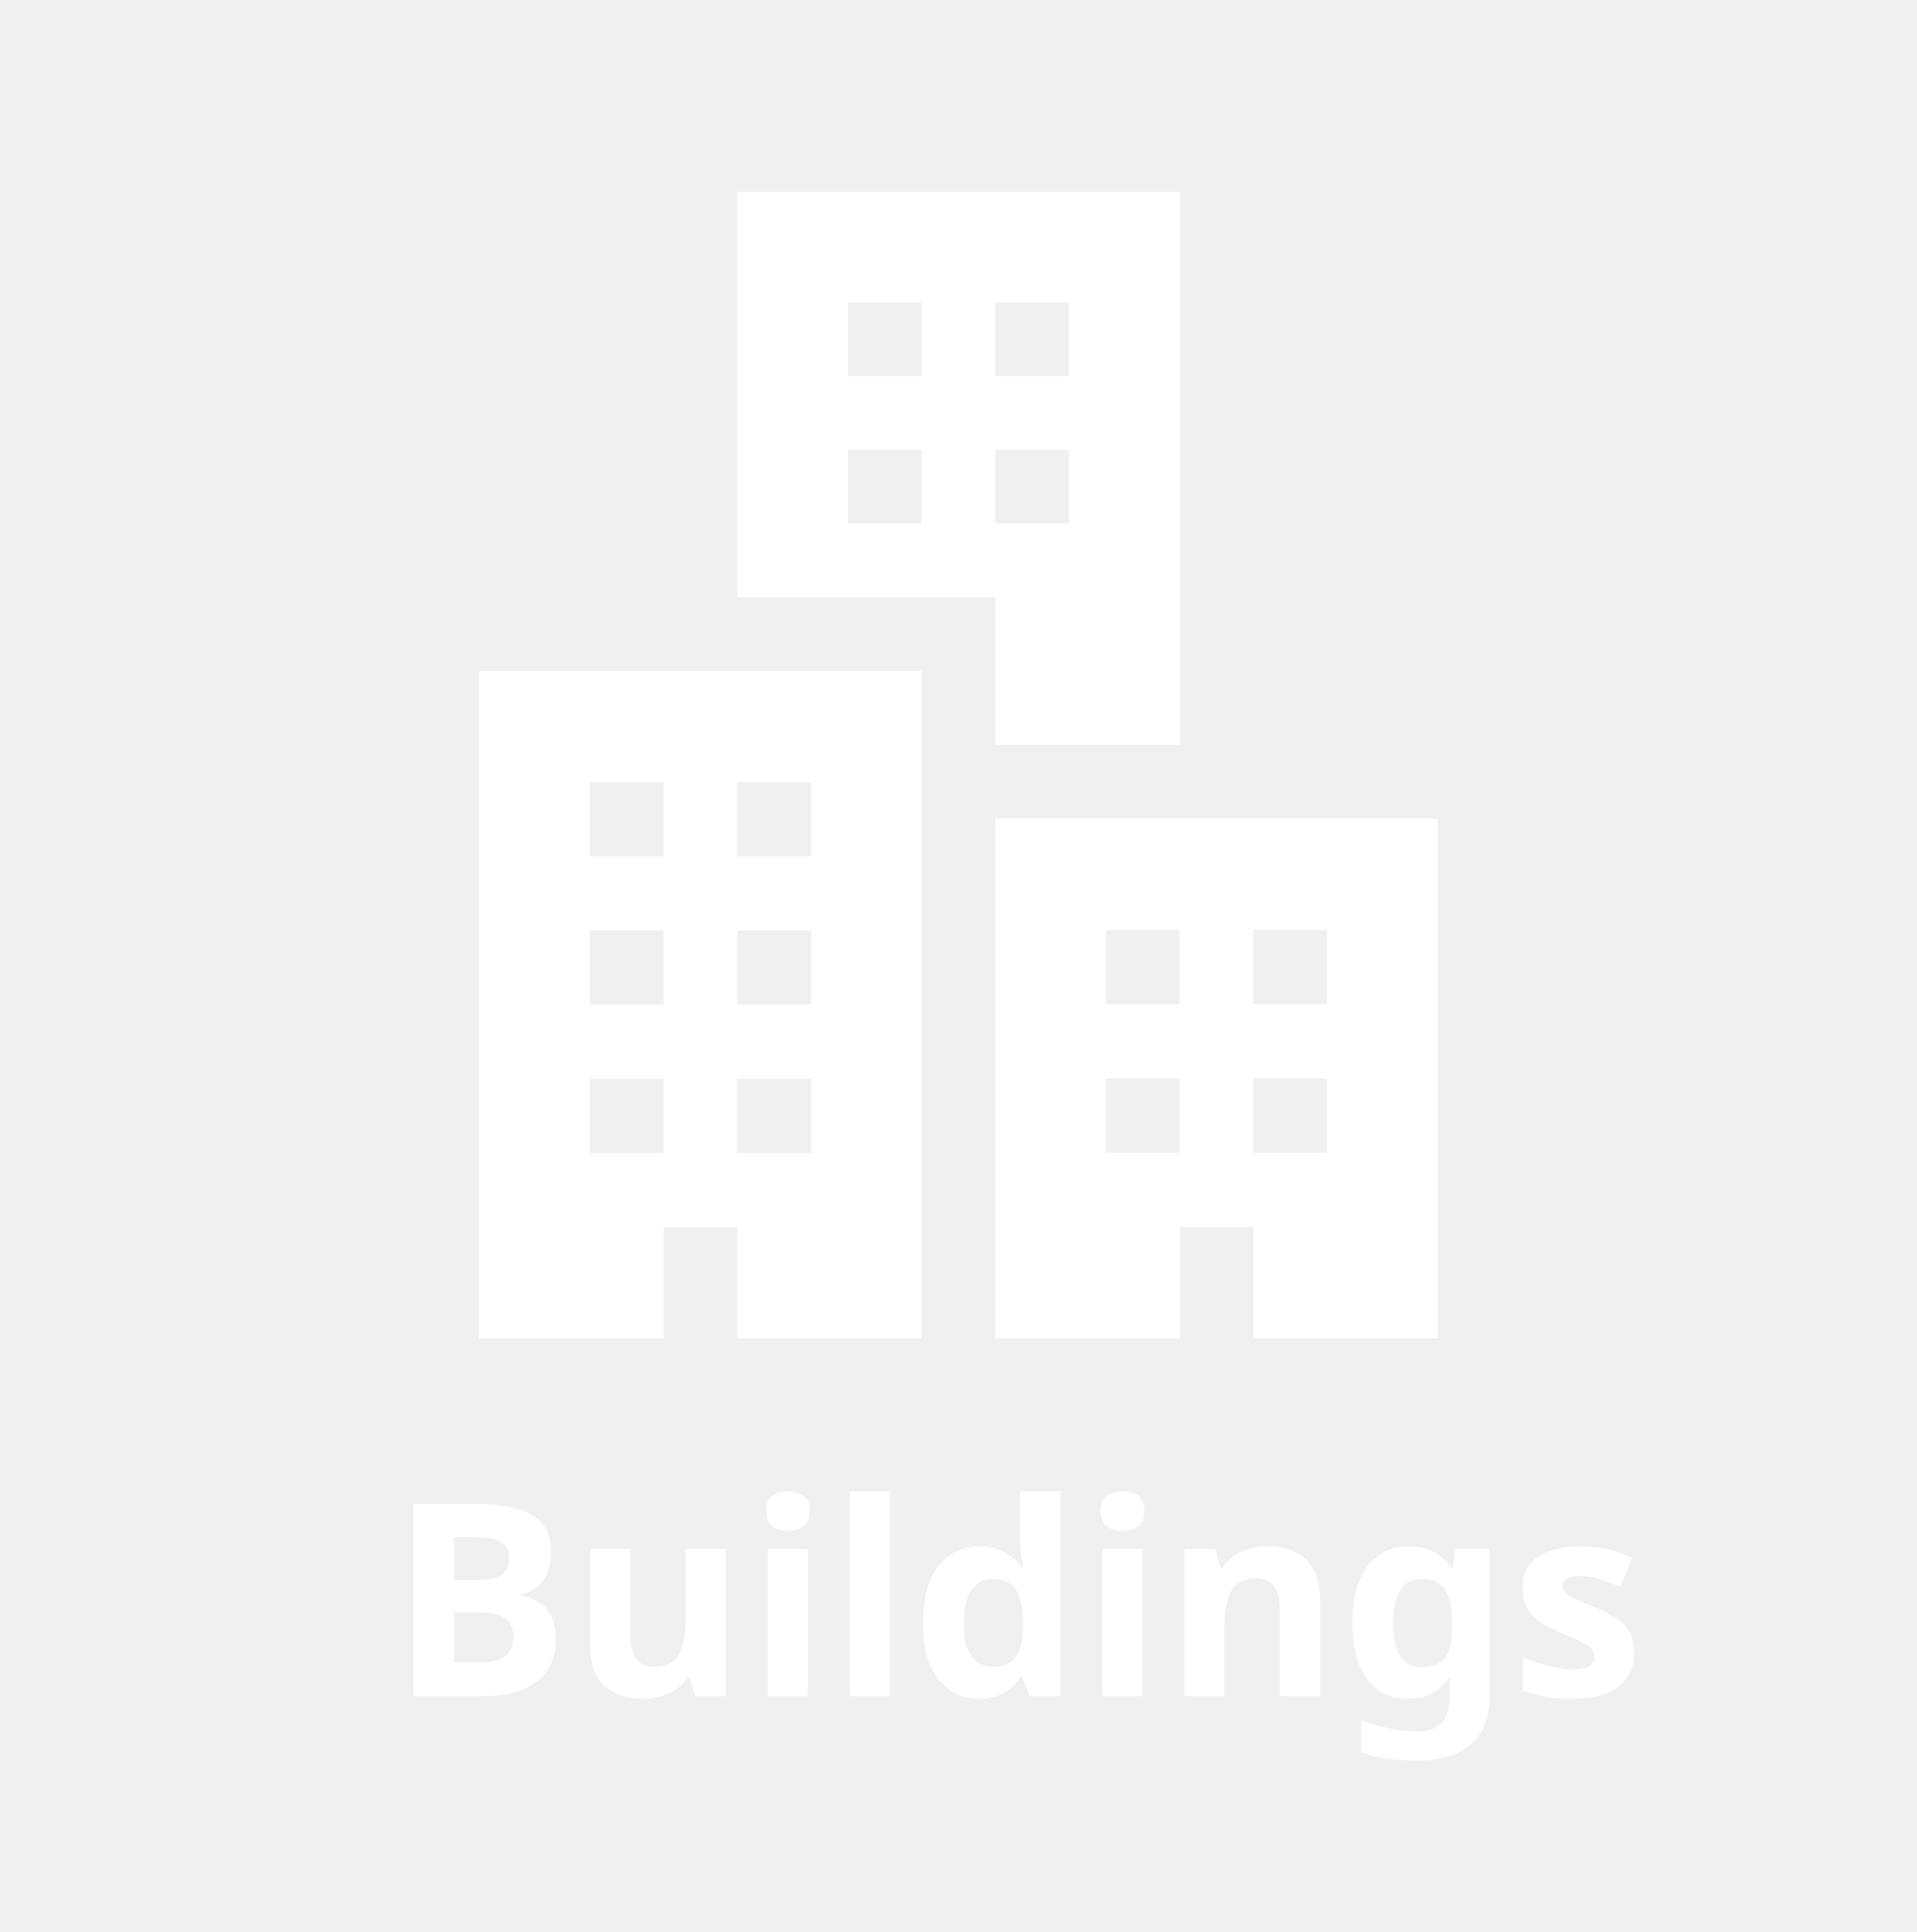
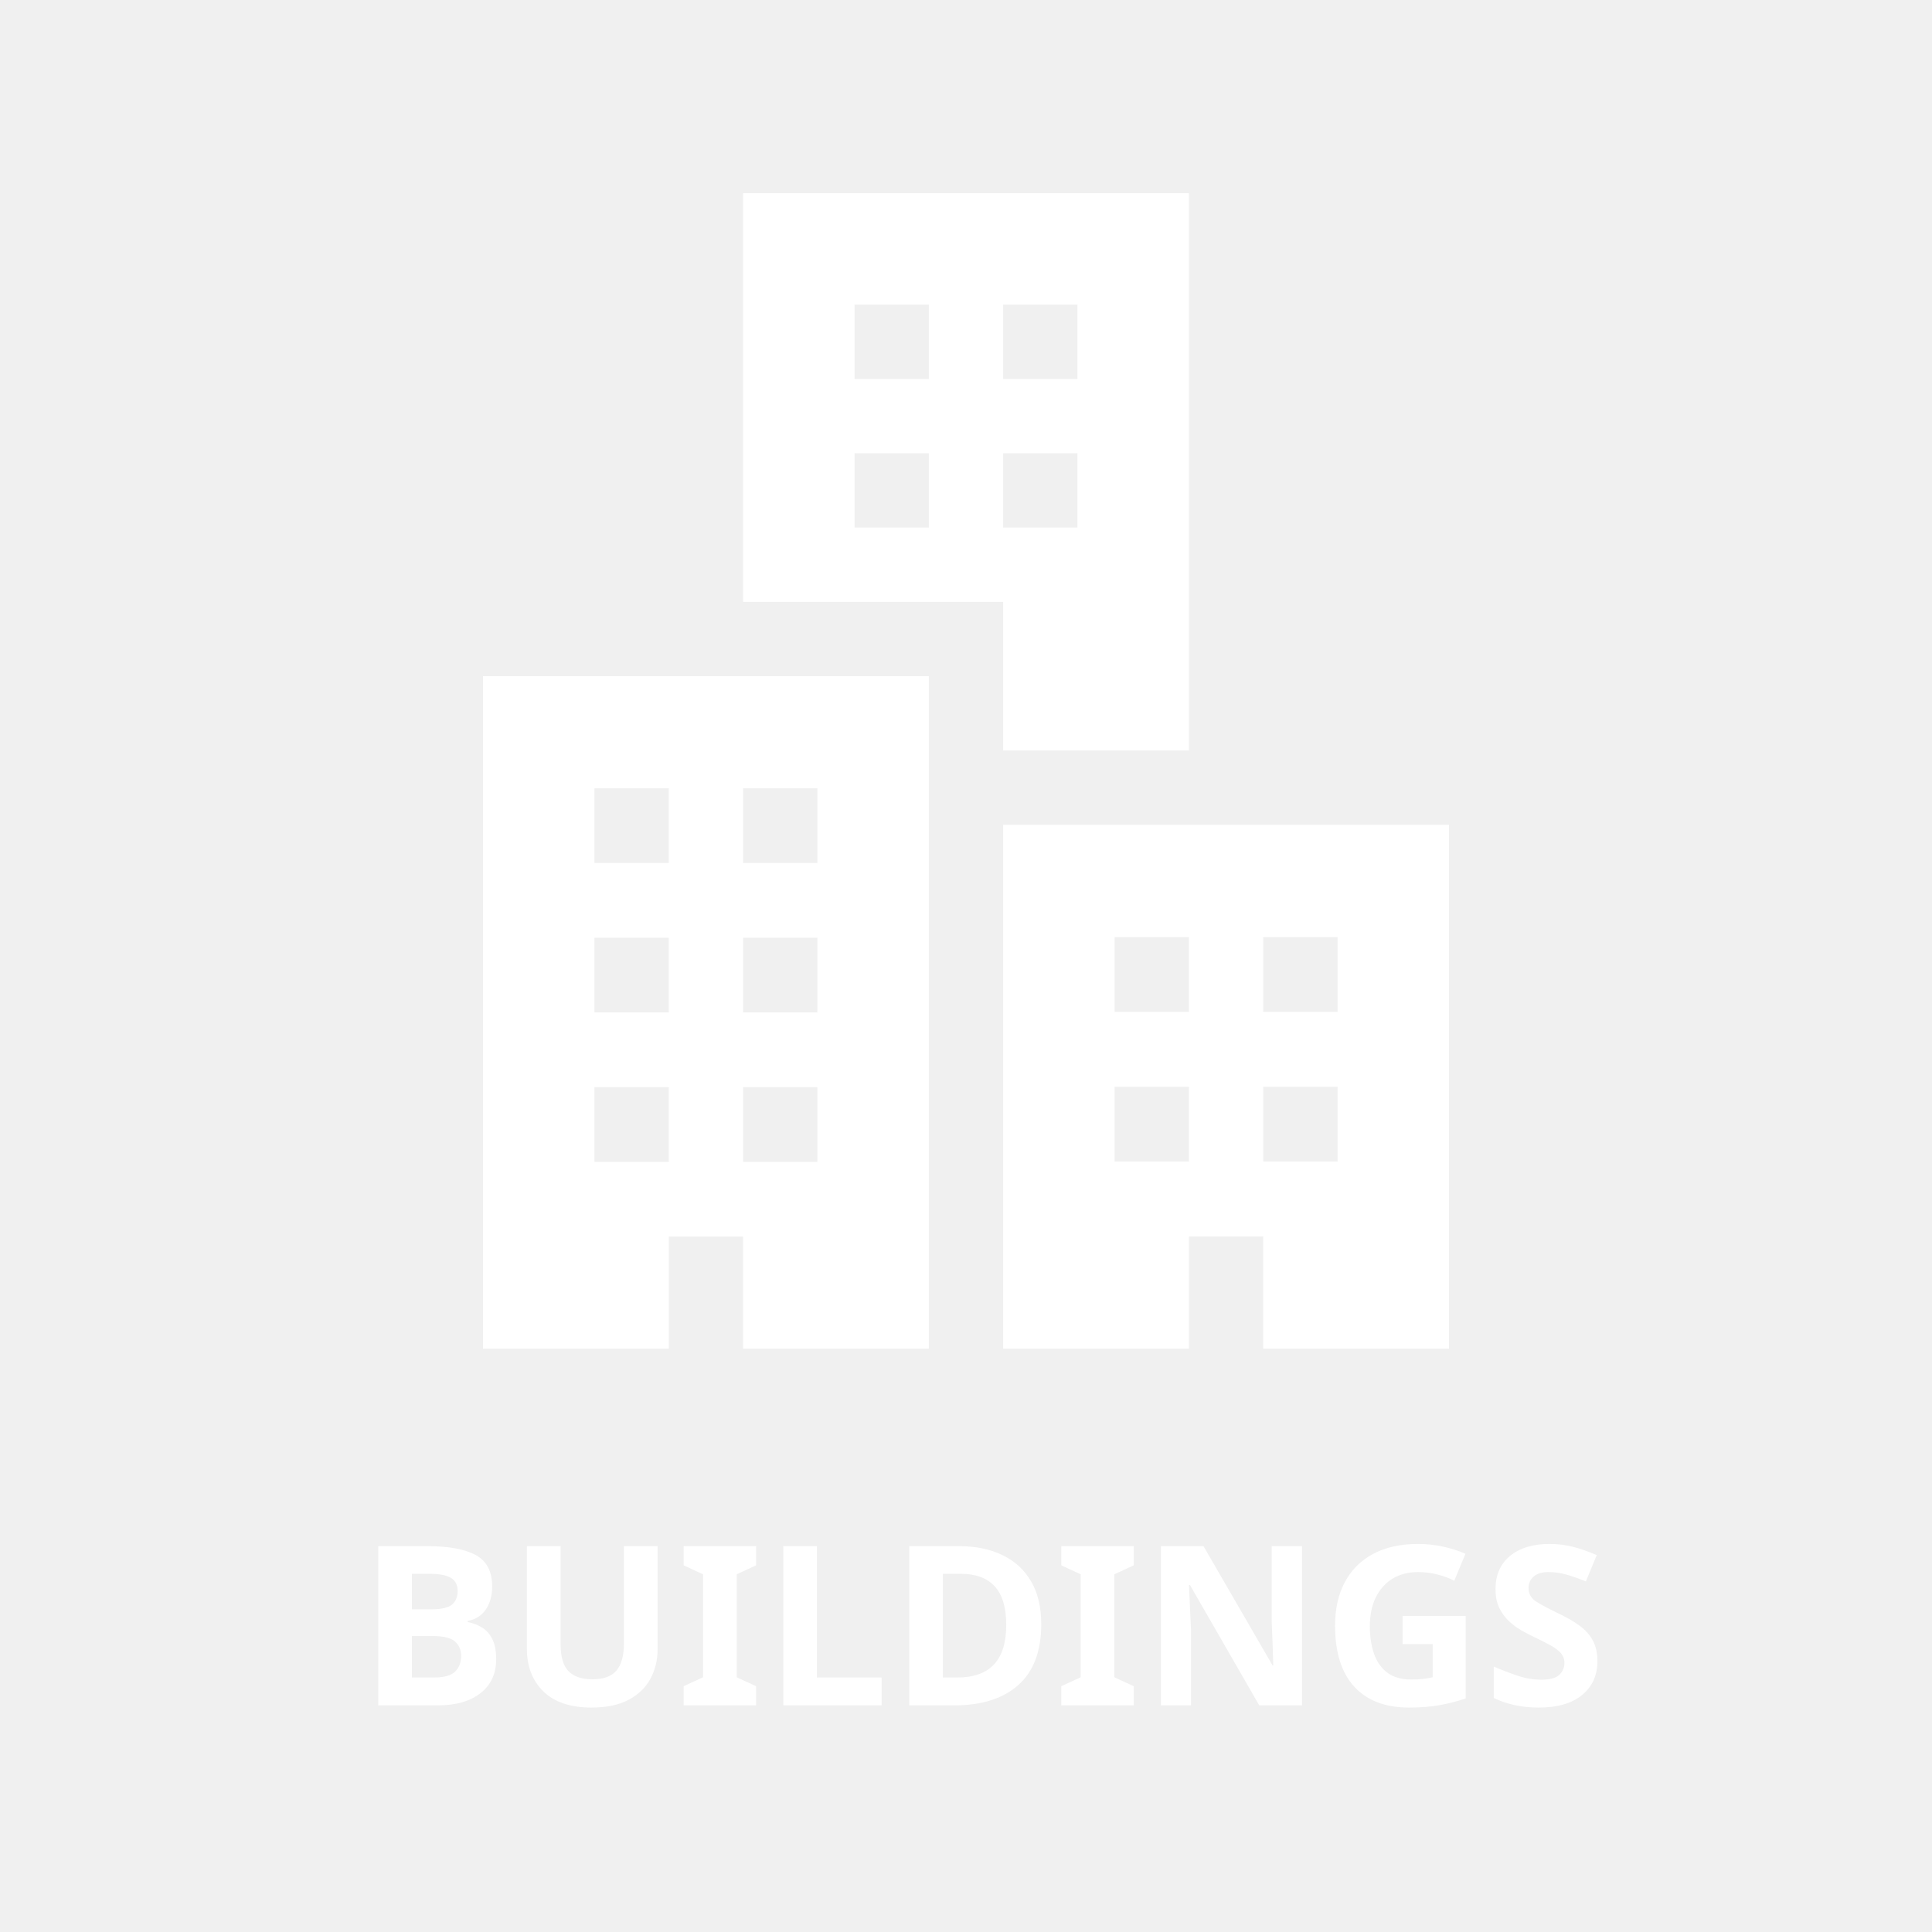
- <svg xmlns="http://www.w3.org/2000/svg" width="520" height="524" xml:space="preserve" overflow="hidden">
+ <svg xmlns="http://www.w3.org/2000/svg" width="520" height="520" xml:space="preserve" overflow="hidden">
  <g transform="translate(-748 -718)">
-     <text fill="#FFFFFF" font-family="Aptos,Aptos_MSFontService,sans-serif" font-weight="700" font-size="73" transform="matrix(1 0 0 1 853.571 1178)">Buildings</text>
+     <text fill="#FFFFFF" font-family="Rubik,Rubik_MSFontService,sans-serif" font-weight="700" font-size="60" transform="matrix(1 0 0 1 1007.96 819)"> </text>
+     <text fill="#FFFFFF" font-family="Rubik,Rubik_MSFontService,sans-serif" font-weight="700" font-size="60" transform="matrix(1 0 0 1 1007.96 891)"> </text>
+     <text fill="#FFFFFF" font-family="Rubik,Rubik_MSFontService,sans-serif" font-weight="700" font-size="60" transform="matrix(1 0 0 1 1007.96 962)"> </text>
+     <text fill="#FFFFFF" font-family="Rubik,Rubik_MSFontService,sans-serif" font-weight="700" font-size="60" transform="matrix(1 0 0 1 1007.96 1034)"> </text>
+     <text fill="#FFFFFF" font-family="Rubik,Rubik_MSFontService,sans-serif" font-weight="700" font-size="60" transform="matrix(1 0 0 1 1007.96 1105)"> </text>
+     <text fill="#FFFFFF" font-family="Rubik,Rubik_MSFontService,sans-serif" font-weight="700" font-size="60" transform="matrix(1 0 0 1 844.405 1177)">BUILDINGS</text>
+     <text fill="#FFFFFF" font-family="Rubik,Rubik_MSFontService,sans-serif" font-weight="700" font-size="60" transform="matrix(1 0 0 1 1171.54 1177)"> </text>
    <path d="M908 1010.61 928 1010.61 928 1030.72 908 1030.72 908 1010.61ZM908 970.389 928 970.389 928 990.5 908 990.5 908 970.389ZM908 930.167 928 930.167 928 950.278 908 950.278 908 930.167ZM948 1010.61 968 1010.61 968 1030.72 948 1030.72 948 1010.61ZM948 970.389 968 970.389 968 990.5 948 990.5 948 970.389ZM948 930.167 968 930.167 968 950.278 948 950.278 948 930.167ZM878 1081 928 1081 928 1050.83 948 1050.83 948 1081 998 1081 998 900 878 900 878 1081Z" fill="#FFFFFF" fill-rule="evenodd" />
    <path d="M1048 1010.5 1068 1010.5 1068 1030.64 1048 1030.64 1048 1010.5ZM1048 970.214 1068 970.214 1068 990.357 1048 990.357 1048 970.214ZM1088 1010.5 1108 1010.5 1108 1030.64 1088 1030.64 1088 1010.5ZM1088 970.214 1108 970.214 1108 990.357 1088 990.357 1088 970.214ZM1018 1081 1068 1081 1068 1050.79 1088 1050.79 1088 1081 1138 1081 1138 940 1018 940 1018 1081Z" fill="#FFFFFF" fill-rule="evenodd" />
    <path d="M1018 840 1038 840 1038 860 1018 860 1018 840ZM1018 800 1038 800 1038 820 1018 820 1018 800ZM998 820 978 820 978 800 998 800 998 820ZM998 860 978 860 978 840 998 840 998 860ZM1018 920 1068 920 1068 770 948 770 948 880 1018 880 1018 920Z" fill="#FFFFFF" fill-rule="evenodd" />
  </g>
</svg>
